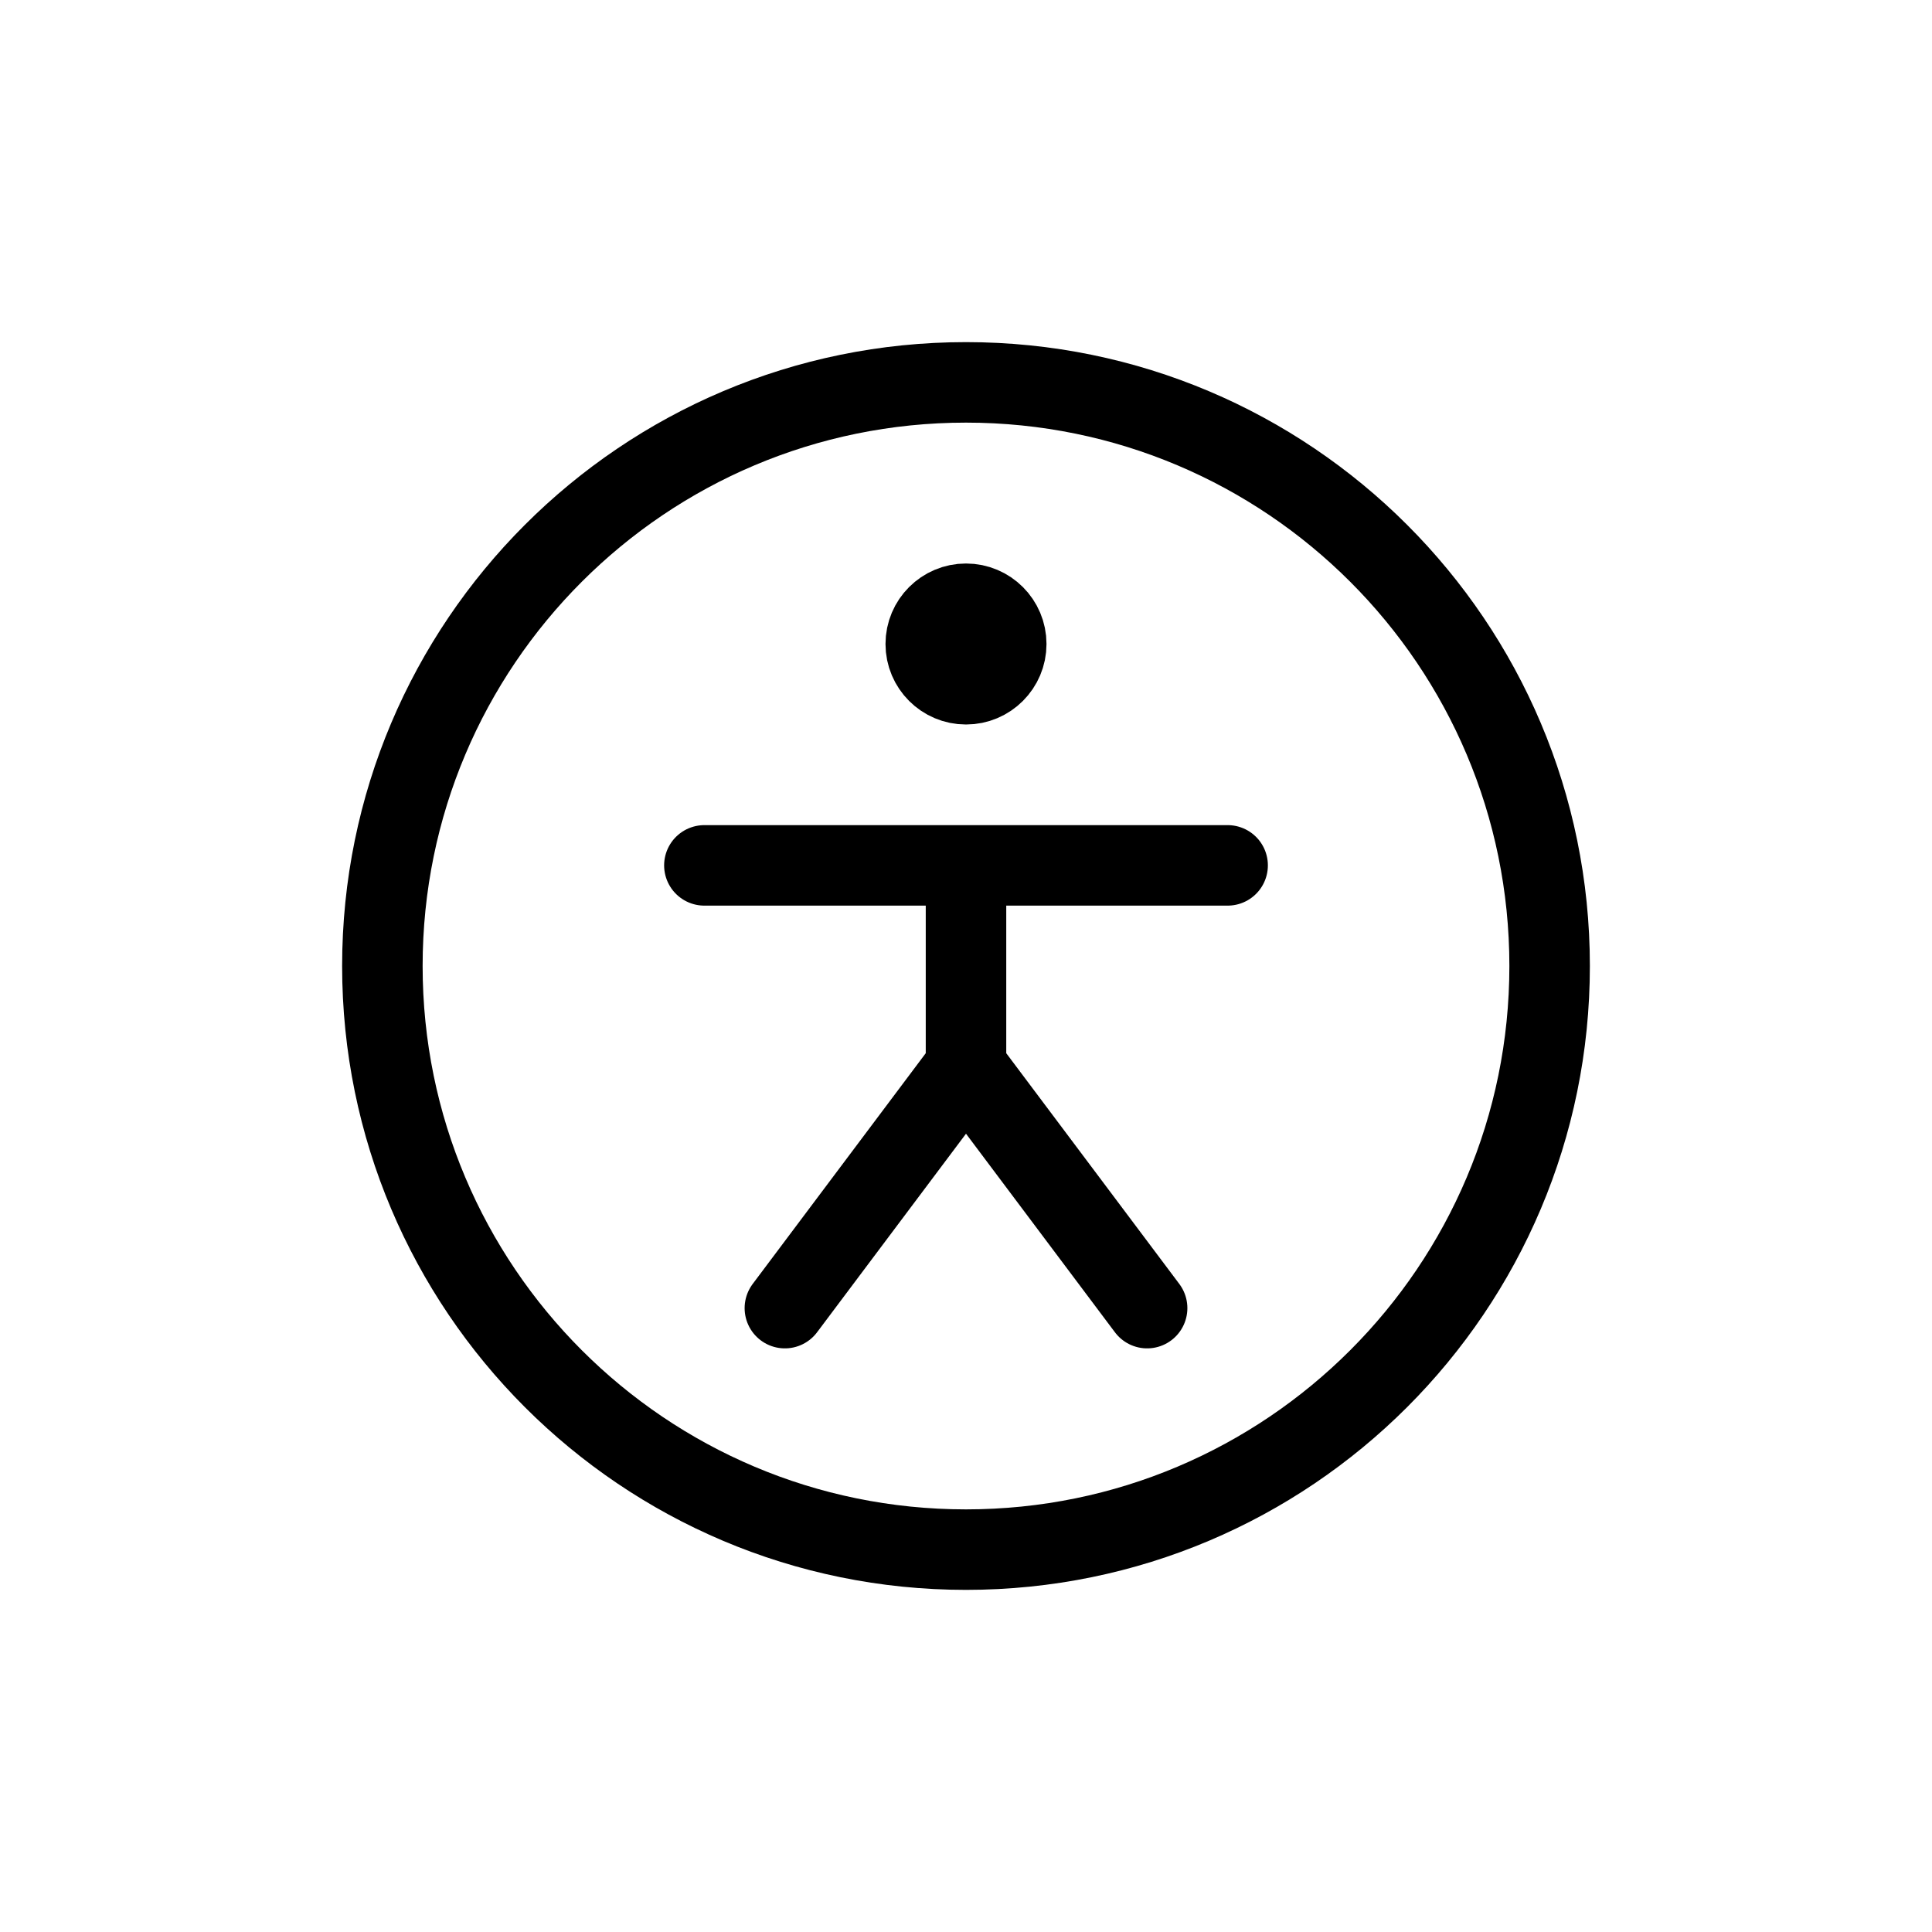
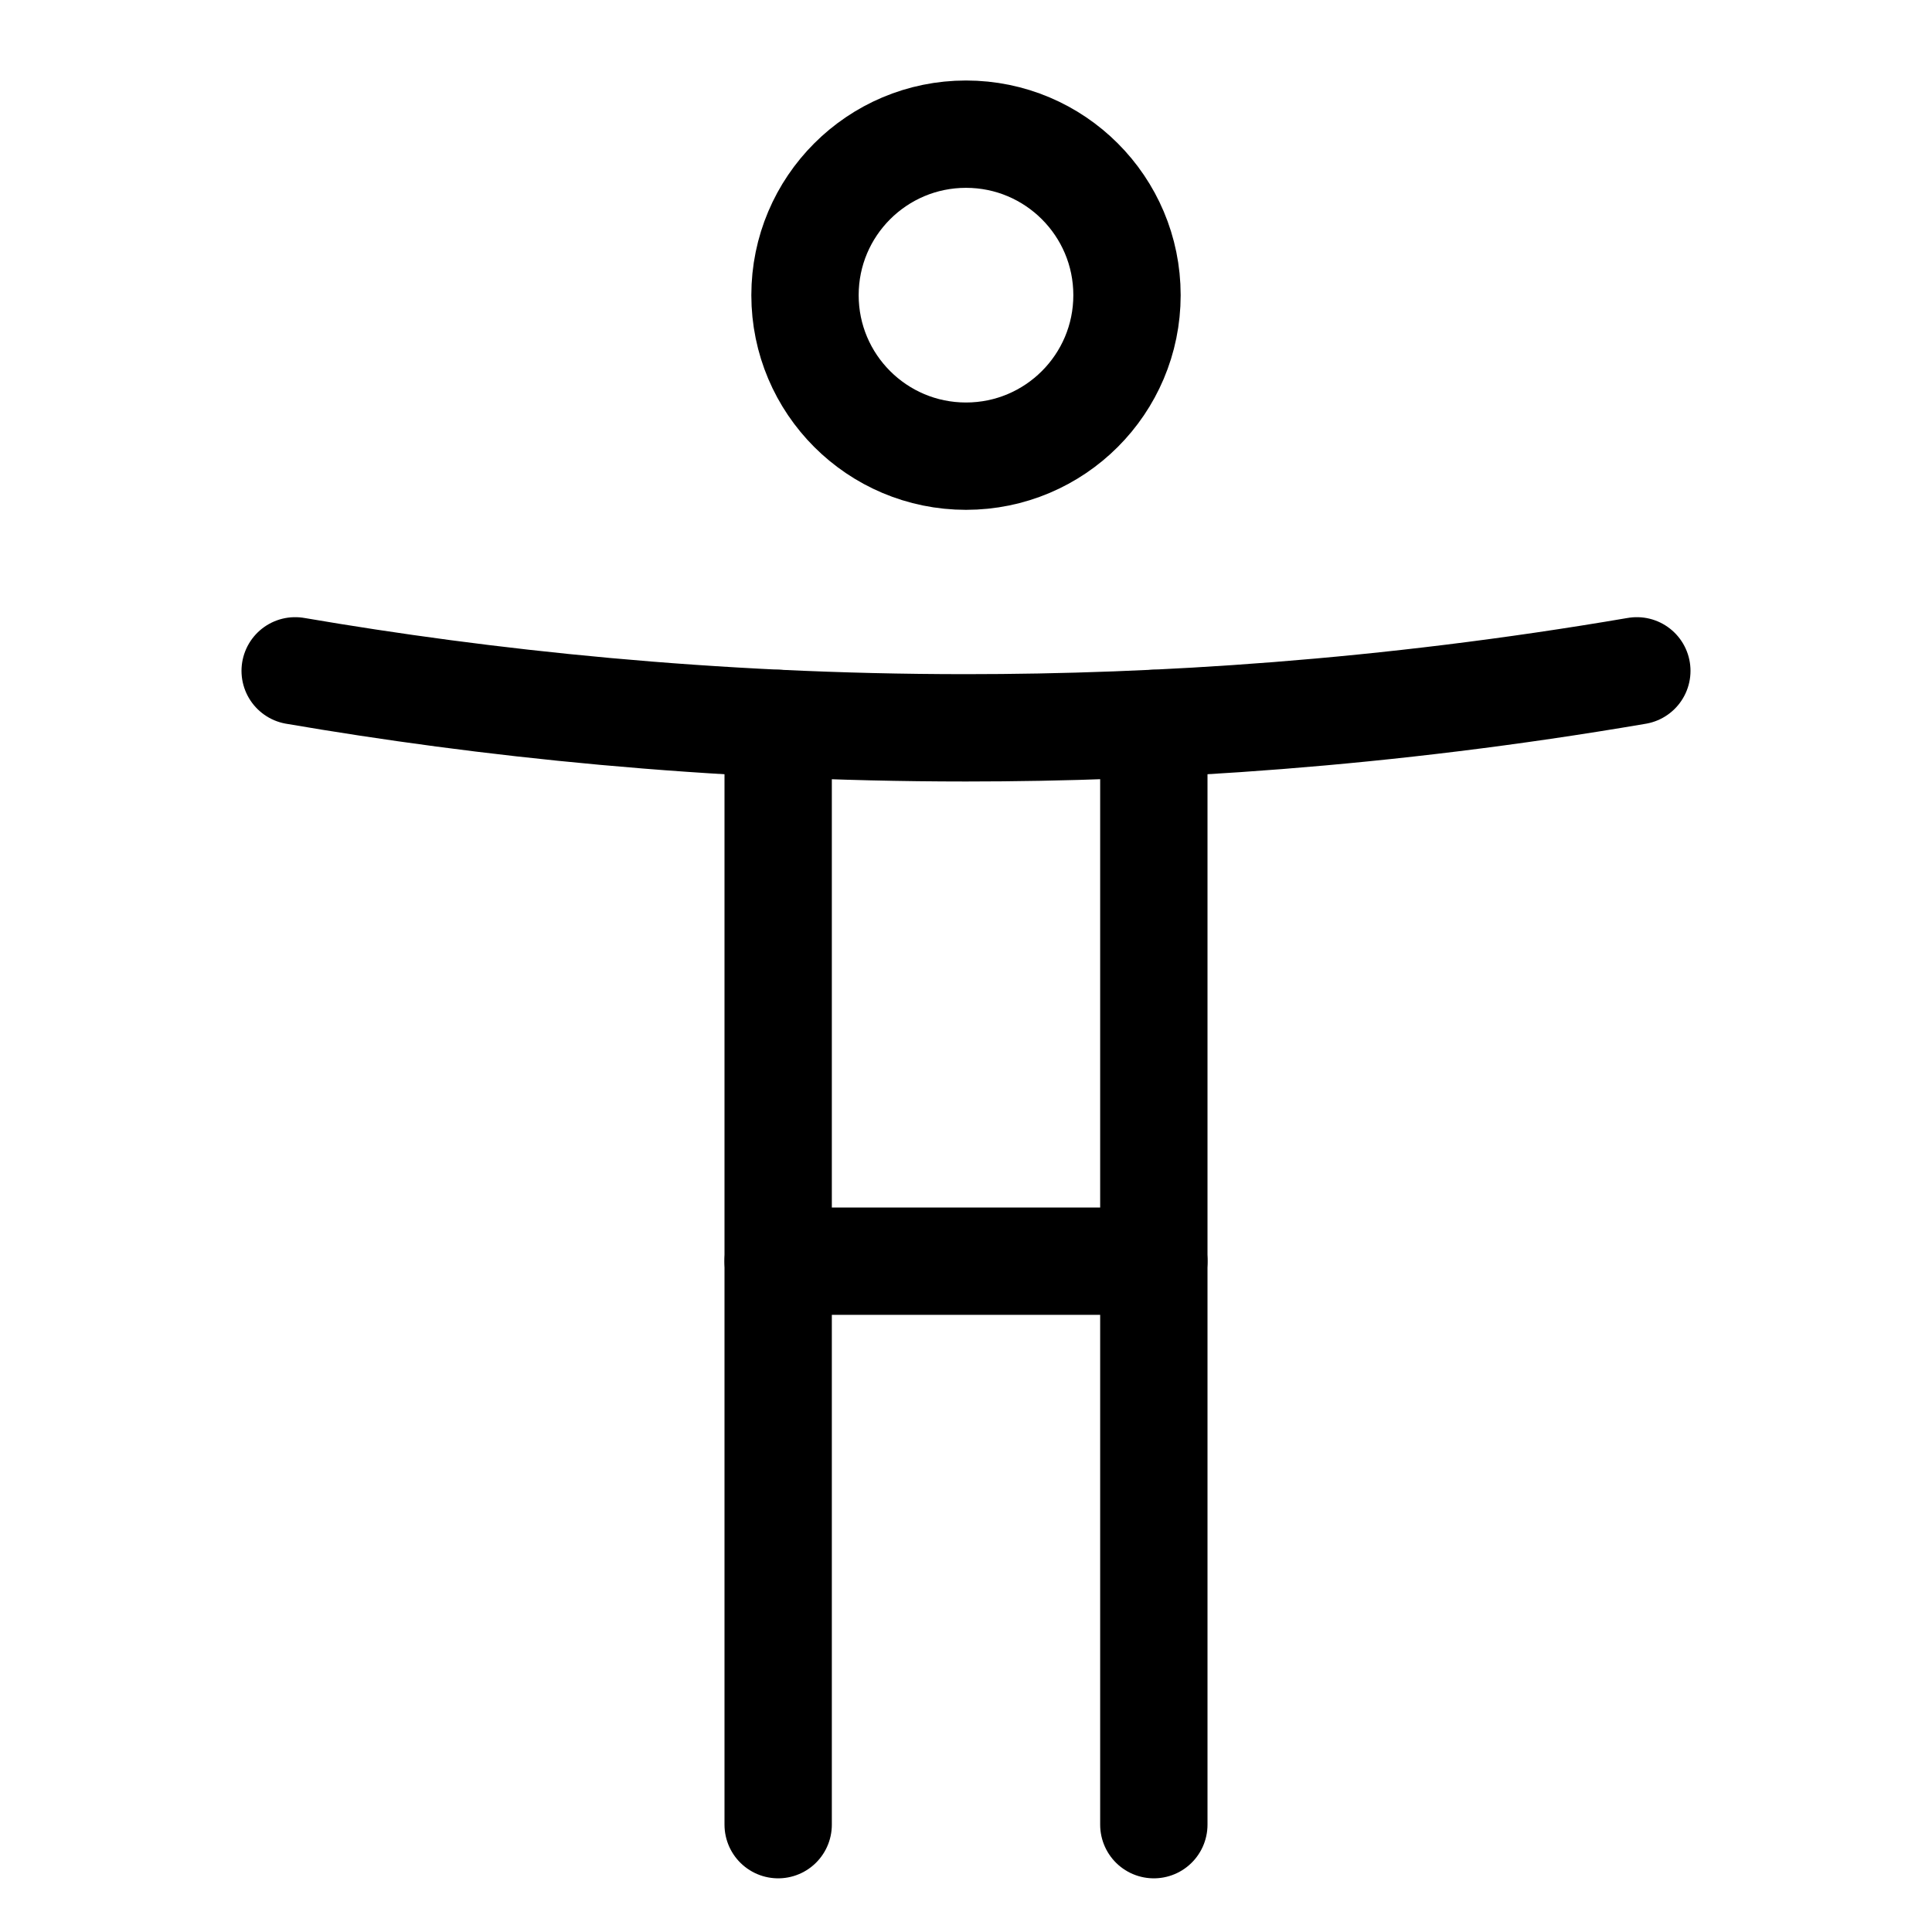
- <svg xmlns="http://www.w3.org/2000/svg" width="24" height="24" viewBox="0 0 24 24" fill="none">
-   <path d="M12 10.75V13.25M12 10.75H8.75M12 10.75H15.25M12 13.25L9.75 16.25M12 13.25L14.25 16.25M19.25 12C19.25 16.004 16.004 19.25 12 19.25C7.996 19.25 4.75 16.004 4.75 12C4.75 7.996 7.996 4.75 12 4.75C16.004 4.75 19.25 7.996 19.25 12Z" stroke="currentColor" stroke-linecap="round" stroke-linejoin="round" />
-   <path d="M12.5 8C12.5 8.276 12.276 8.5 12 8.5C11.724 8.5 11.5 8.276 11.5 8C11.5 7.724 11.724 7.5 12 7.5C12.276 7.5 12.5 7.724 12.5 8Z" stroke="currentColor" stroke-linecap="round" stroke-linejoin="round" />
+ <svg xmlns="http://www.w3.org/2000/svg" height="18" width="18" viewBox="0 0 18 18">
+   <g fill="currentColor" stroke="currentColor" class="nc-icon-wrapper">
+     <circle cx="9" cy="2.75" r="1.5" fill="none" stroke-linecap="round" stroke-linejoin="round" data-color="color-2" />
+     <line x1="7.25" y1="17" x2="7.25" y2="6.74" fill="none" stroke="currentColor" stroke-linecap="round" stroke-linejoin="round" />
+     <line x1="10.75" y1="6.74" x2="10.75" y2="17" fill="none" stroke="currentColor" stroke-linecap="round" stroke-linejoin="round" />
+     <path d="M2.75,6.25c1.751,.3,3.86,.531,6.25,.531,1.777,0,3.894-.128,6.25-.531" fill="none" stroke="currentColor" stroke-linecap="round" stroke-linejoin="round" />
+     <line x1="7.25" y1="11.75" x2="10.75" y2="11.75" fill="none" stroke="currentColor" stroke-linecap="round" stroke-linejoin="round" />
+   </g>
</svg>
